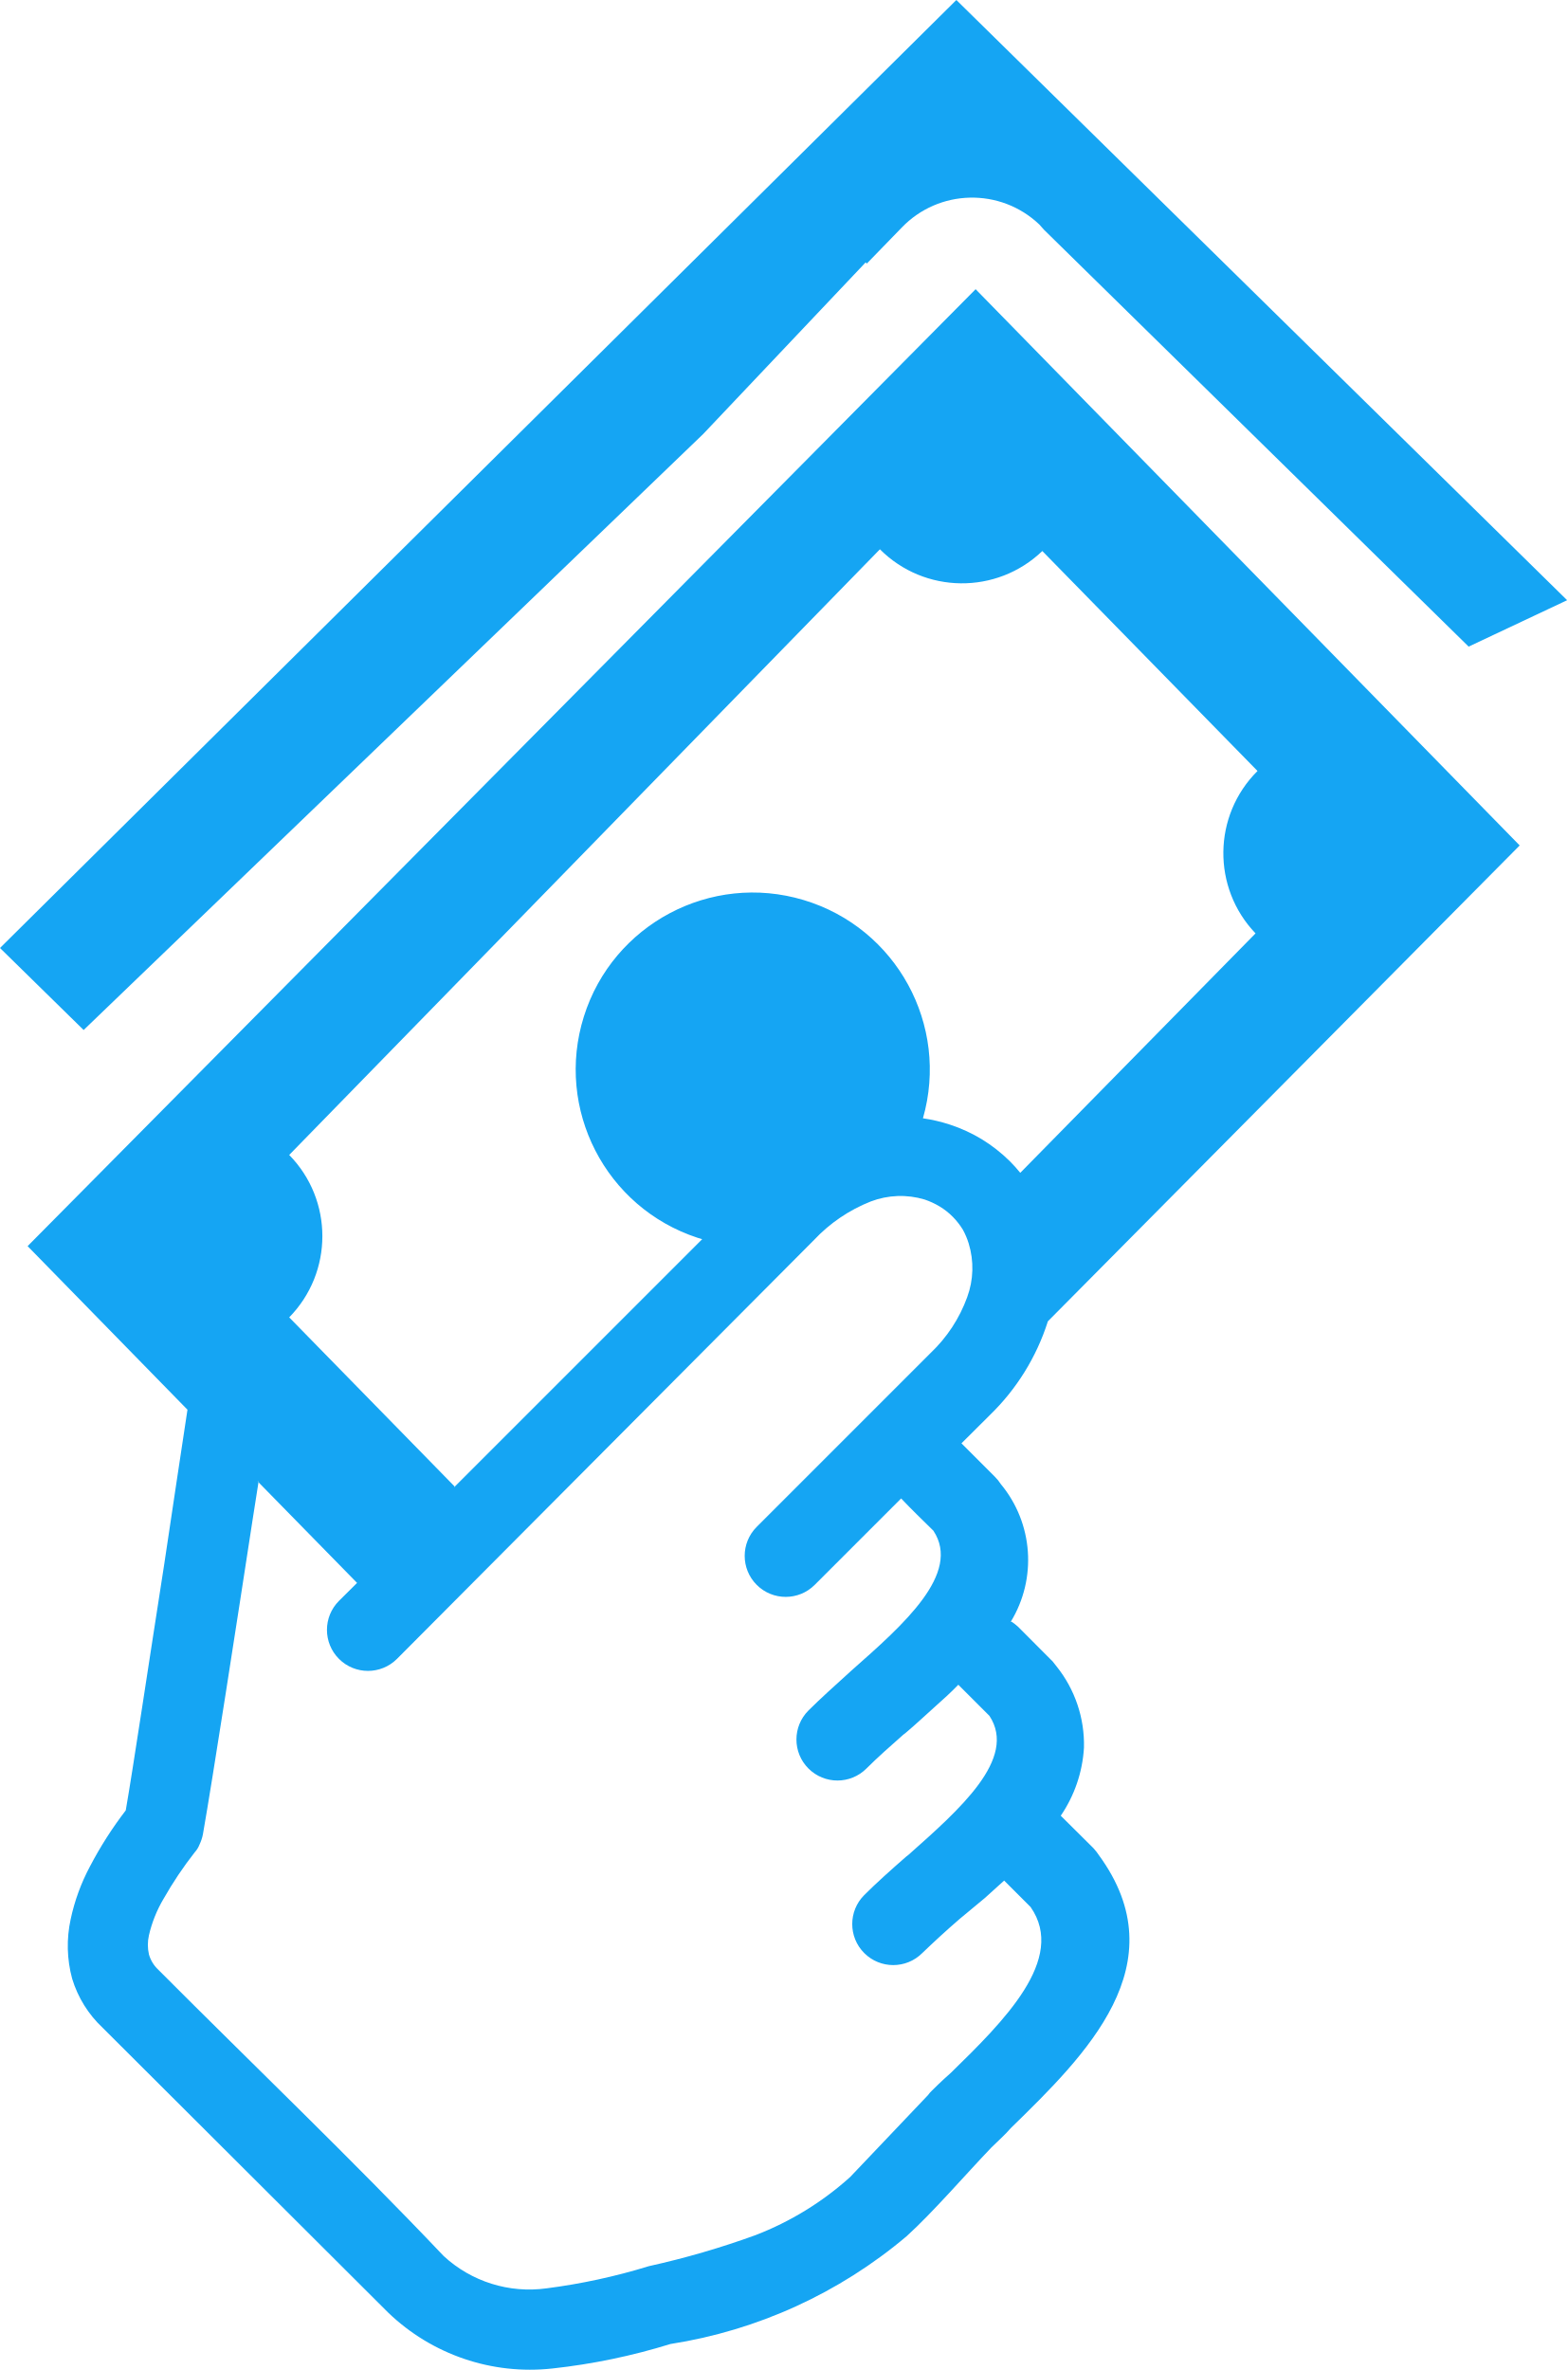
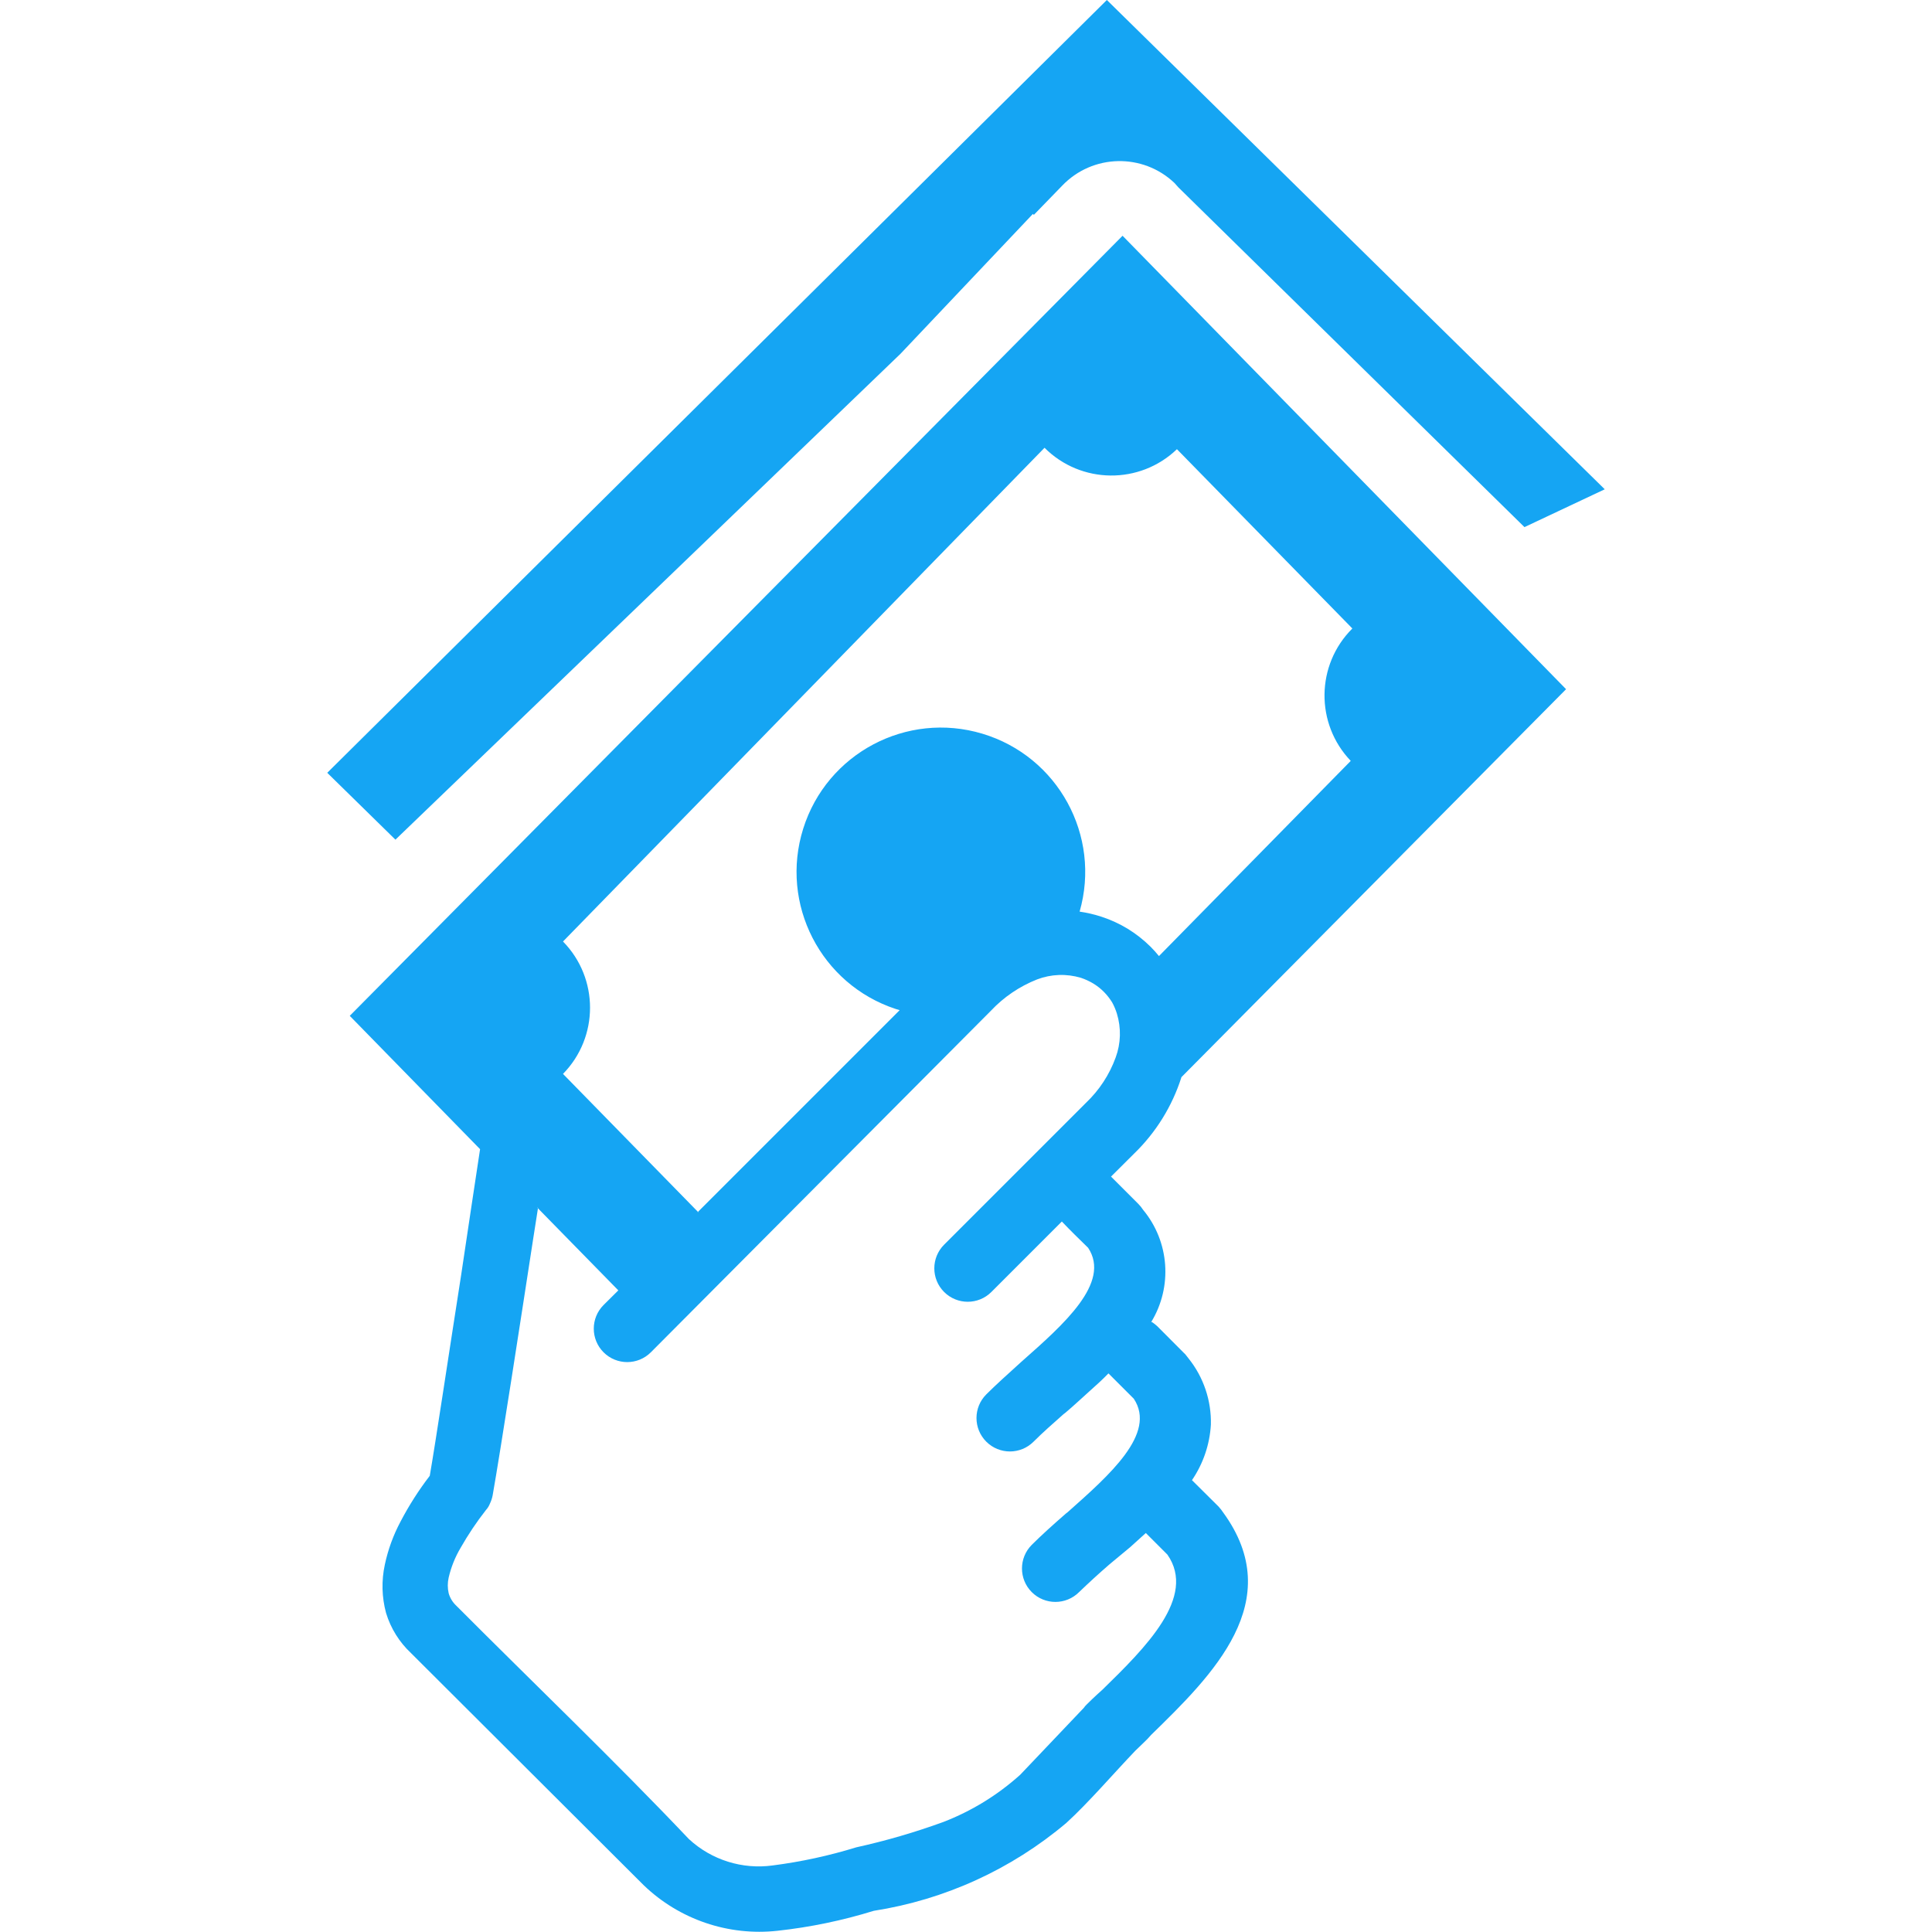
- <svg xmlns="http://www.w3.org/2000/svg" width="13.509" height="20.43" viewBox="0 0 13.509 20.43">
+ <svg xmlns="http://www.w3.org/2000/svg" width="21" height="21" viewBox="0 0 13.509 20.43">
  <path id="payment" d="M0,8.172,8.244,0l5.265,5.174-.849.4L9,1.981,8.96,1.936a.841.841,0,0,0-1.188.027l-.3.309-.01-.01-1.4,1.479L.721,8.879Zm2.229,4.6-.05.319c-.131.851-.344,2.234-.43,2.722a.362.362,0,0,1-.028.085.214.214,0,0,1-.043.07,3.271,3.271,0,0,0-.268.4,1.105,1.105,0,0,0-.126.314.371.371,0,0,0,0,.166.288.288,0,0,0,.08.131c.811.814,1.672,1.637,2.46,2.468a1.087,1.087,0,0,0,.888.279,5.277,5.277,0,0,0,.881-.191,7.28,7.28,0,0,0,.921-.268,2.634,2.634,0,0,0,.814-.5L8,18.06a.228.228,0,0,1,.032-.037h0c.02-.02.078-.078.166-.156h0c.449-.439,1-.979.686-1.428l-.228-.228-.166.15-.218.181c-.116.1-.224.2-.322.294a.353.353,0,1,1-.5-.5c.1-.1.231-.218.362-.332l.017-.013c.44-.391.944-.831.7-1.2l-.268-.268c-.063.065-.13.126-.2.188s-.166.153-.253.226l-.022.017c-.113.1-.219.193-.317.291a.353.353,0,1,1-.5-.5c.1-.1.226-.213.357-.332l.02-.018c.44-.389.944-.831.7-1.2-.093-.091-.188-.183-.278-.278l-.745.745a.353.353,0,0,1-.5-.5l1.5-1.5a1.248,1.248,0,0,0,.314-.479.725.725,0,0,0,.013-.465A.632.632,0,0,0,8.3,10.6a.613.613,0,0,0-.086-.11A.578.578,0,0,0,8.1,10.4a.665.665,0,0,0-.13-.06.721.721,0,0,0-.464.017,1.353,1.353,0,0,0-.489.332L3.422,14.3a.353.353,0,1,1-.5-.5l.156-.155-.858-.876Zm1.687.047,2.137-2.137-.04-.012A1.526,1.526,0,1,1,7.956,9.64a1.375,1.375,0,0,1,.234.055h0a1.33,1.33,0,0,1,.274.126,1.346,1.346,0,0,1,.241.189h0a1.28,1.28,0,0,1,.09.1l2.028-2.064a1,1,0,0,1,.017-1.4L8.985,4.75a1,1,0,0,1-1.4-.015h0L2.493,9.956a1,1,0,0,1,0,1.4l1.431,1.463Zm5.116-1.426h0a1.945,1.945,0,0,1-.5.806l-.244.243.289.289.027.03.023.032a1.024,1.024,0,0,1,.086,1.187h.008a.484.484,0,0,1,.055.043l.283.284a.155.155,0,0,1,.027.03l.022.028a1.077,1.077,0,0,1,.236.7,1.163,1.163,0,0,1-.2.587l.281.279.027.032.02.028c.688.941-.113,1.724-.76,2.355-.043.052-.115.115-.166.166-.226.236-.5.555-.731.765a4.146,4.146,0,0,1-2.036.929,5.43,5.43,0,0,1-1.017.211,1.763,1.763,0,0,1-1.416-.482L.886,17.481a.964.964,0,0,1-.264-.424,1.079,1.079,0,0,1-.013-.512h0a1.73,1.73,0,0,1,.166-.455,3.311,3.311,0,0,1,.309-.484c.063-.361.2-1.28.332-2.124.075-.507.148-.984.2-1.33L.238,10.742,8.41,2.493h0L13.1,7.288l-4.07,4.105Z" fill="#15a5f3" fill-rule="evenodd" />
</svg>
